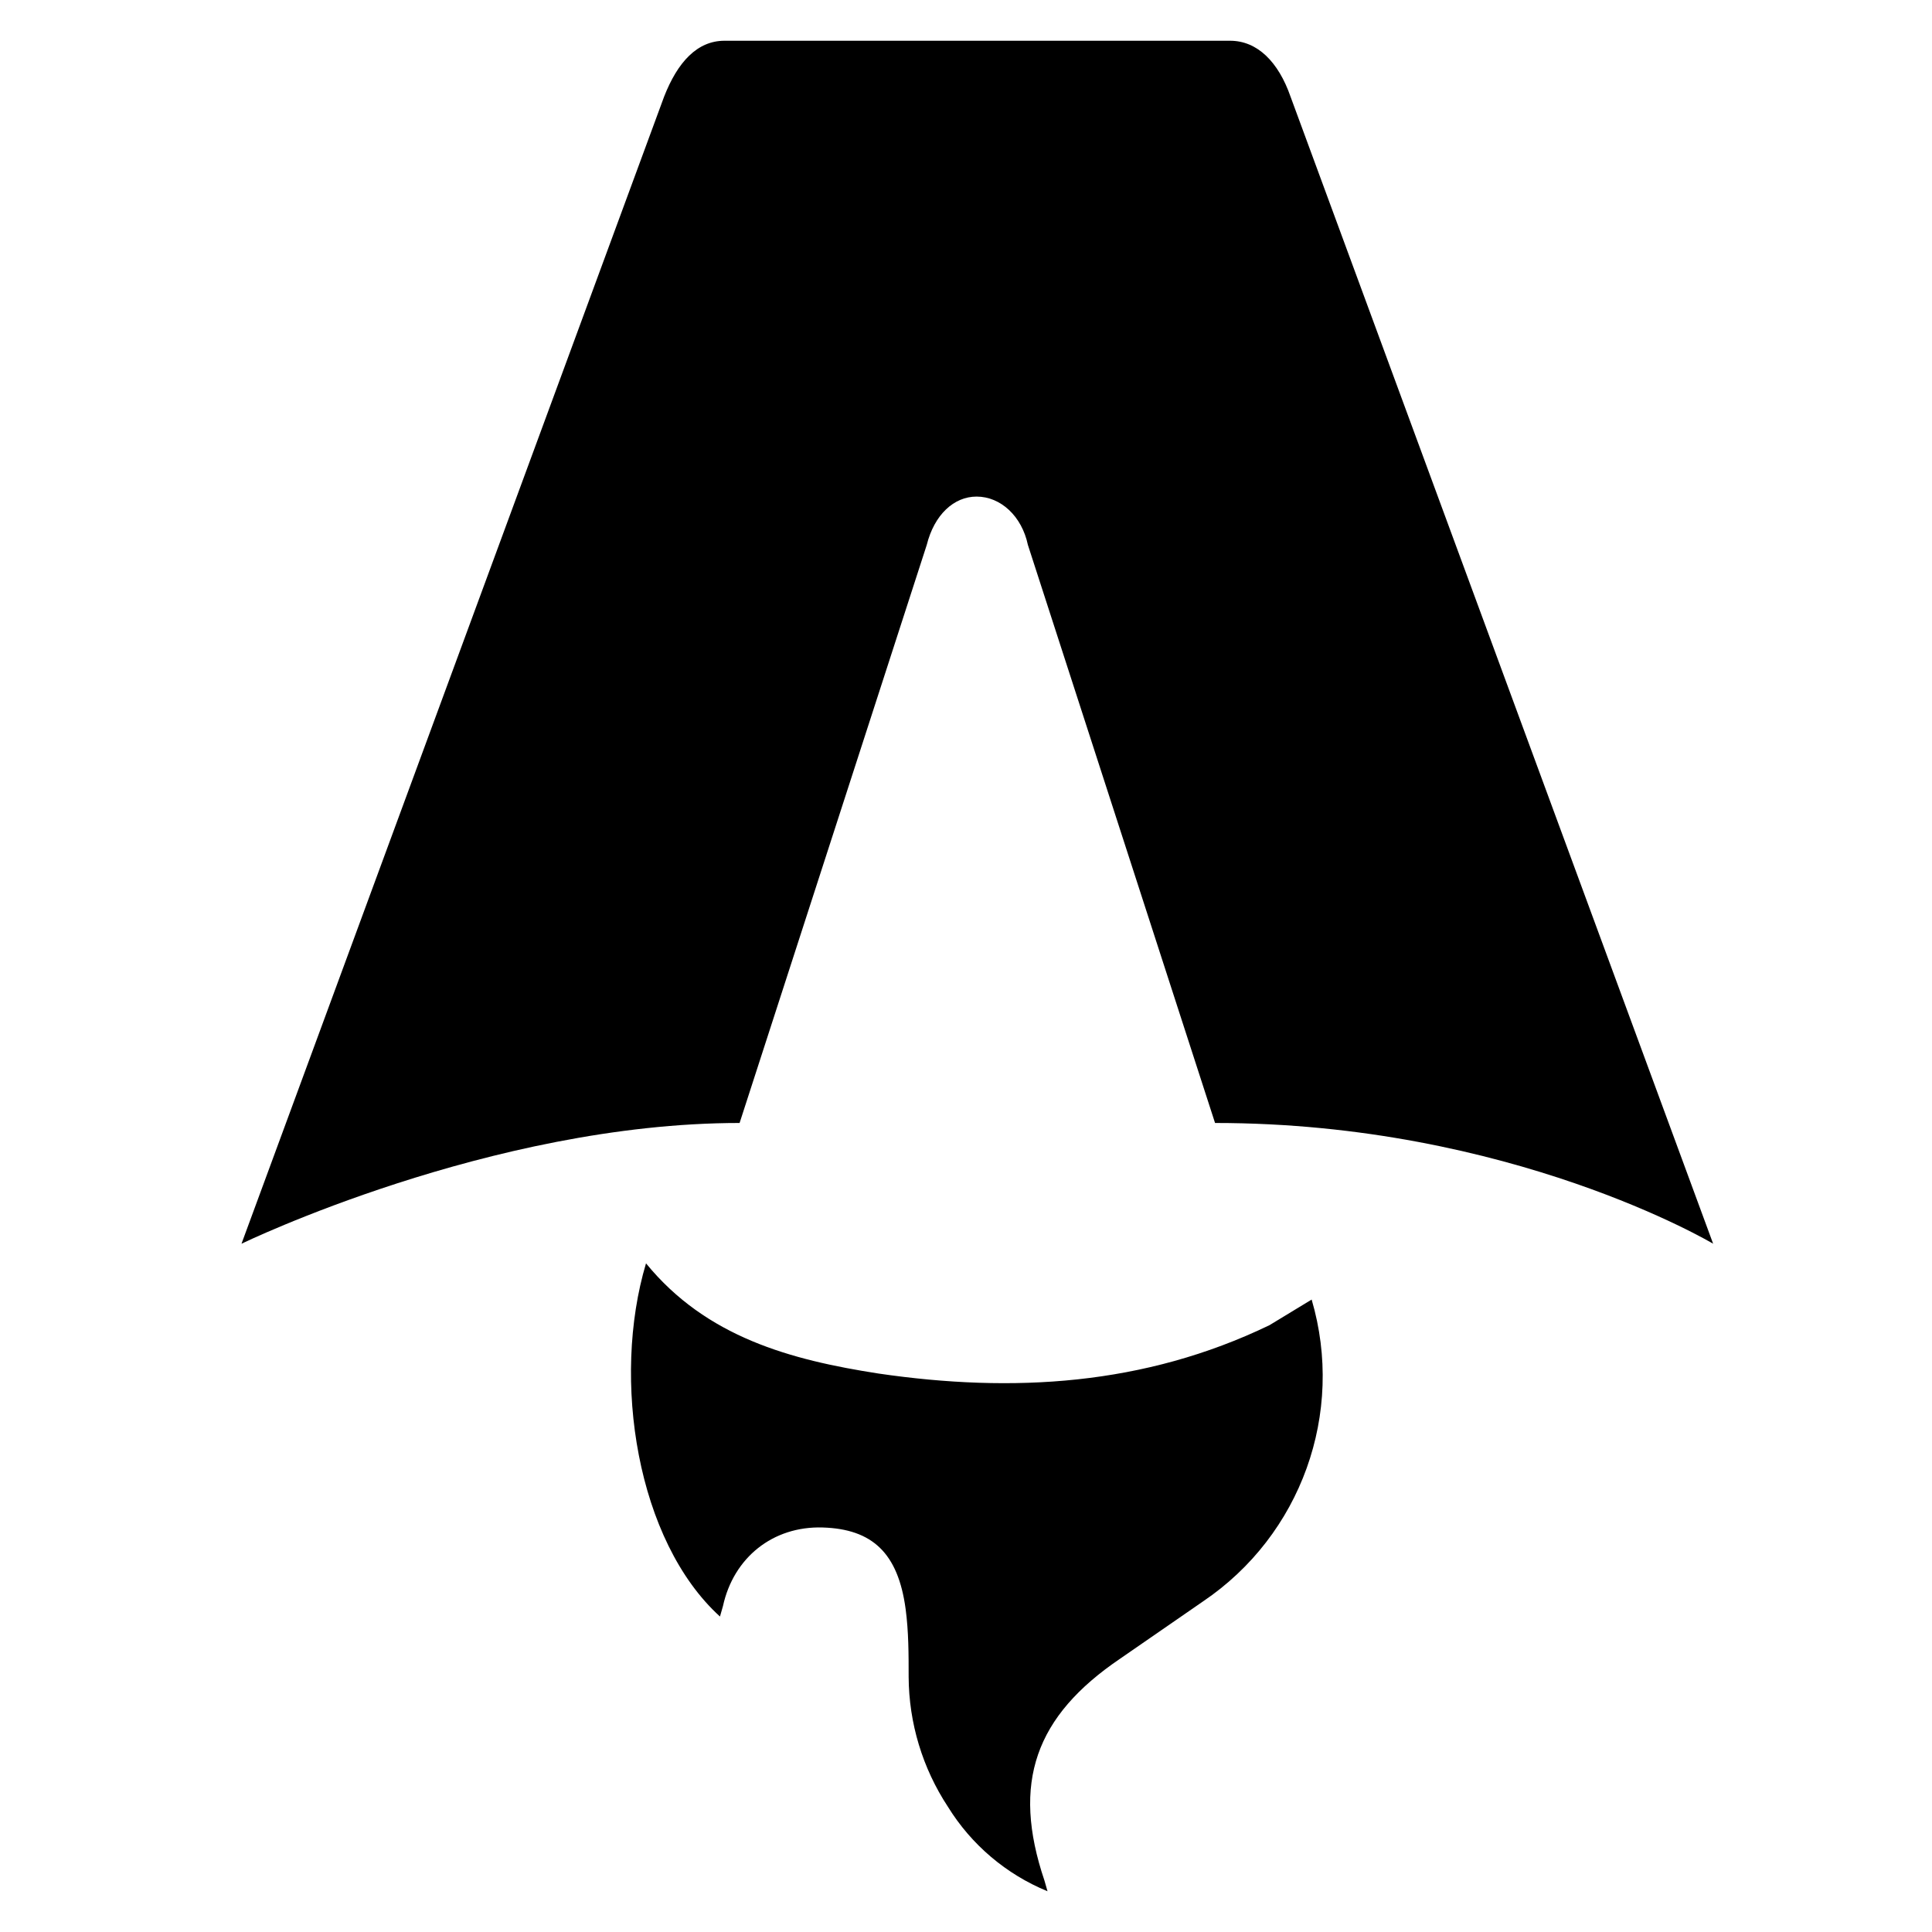
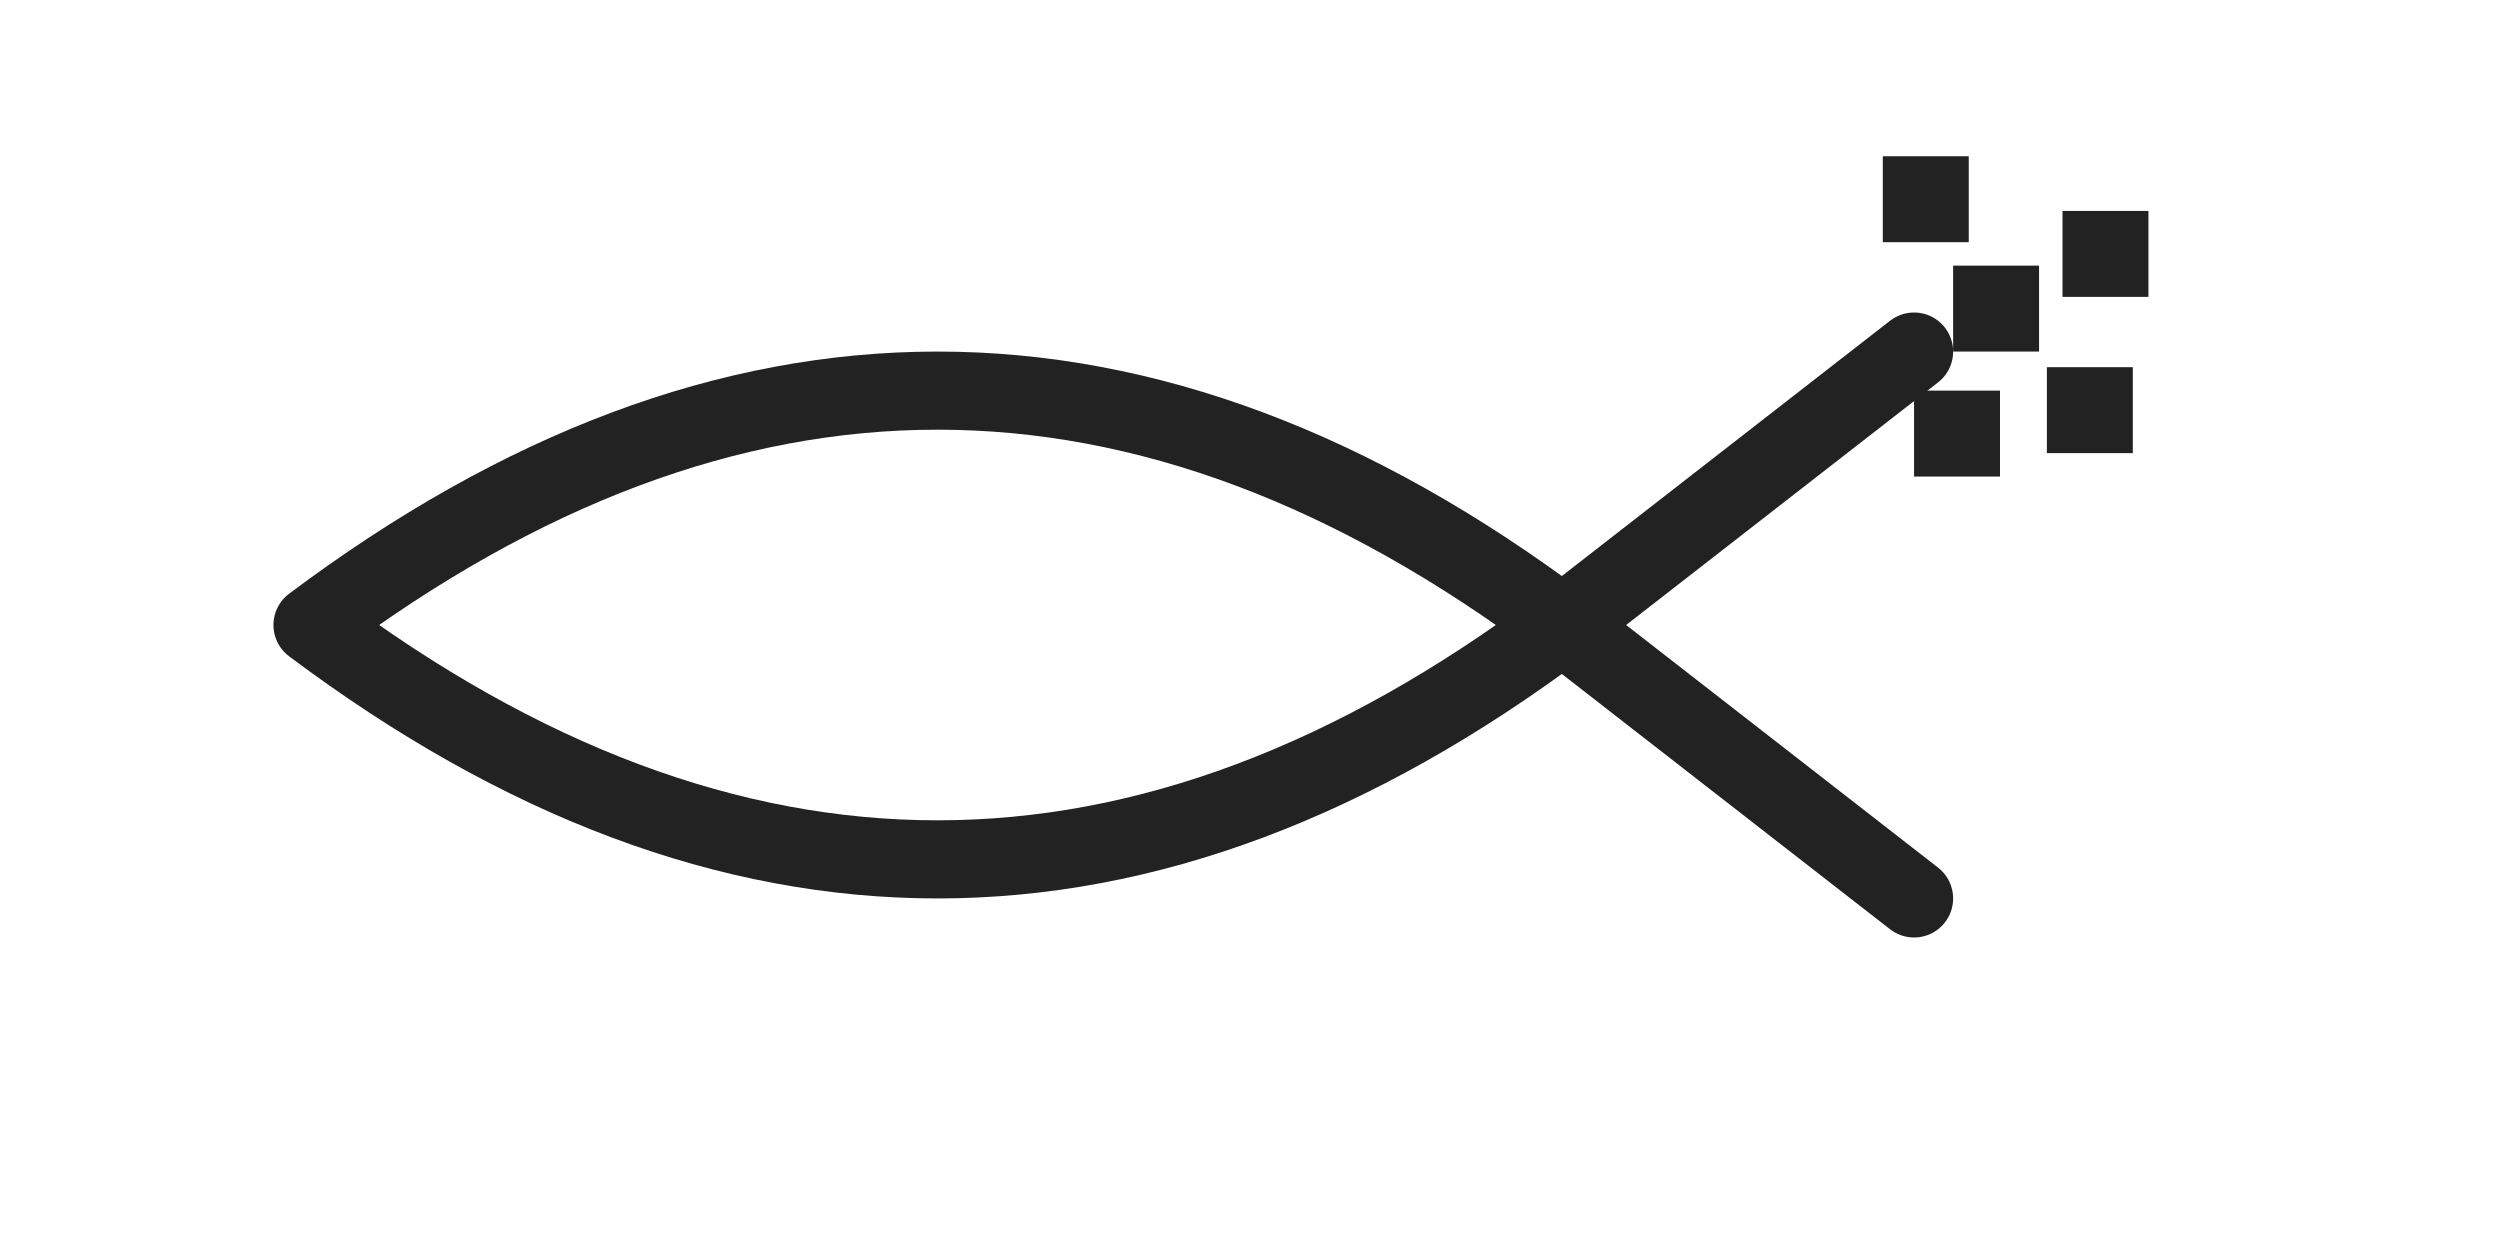
- <svg xmlns="http://www.w3.org/2000/svg" fill="none" viewBox="0 0 128 128">
-   <path fill="currentColor" d="M16 82.4s16.5-8 33-8l12.4-38.3c.5-2 1.8-3.2 3.3-3.2 1.6 0 3 1.3 3.4 3.2l12.4 38.3c19.6 0 33 8 33 8l-28-76c-.8-2.3-2.2-3.7-4-3.7H48c-1.8 0-3.1 1.4-4 3.7l-28 76Z" />
-   <path fill="currentColor" d="M47.7 107.1c-5.5-5-7.2-15.7-4.9-23.4 4 4.9 9.6 6.4 15.4 7.3 8.9 1.3 17.6.8 25.9-3.2l2.8-1.7a18 18 0 0 1-7.2 20l-5.5 3.8c-5.6 3.8-7.2 8.2-5 14.7l.2.7a14 14 0 0 1-6.6-5.6 15.8 15.8 0 0 1-2.6-8.6c0-1.5 0-3-.2-4.5-.5-3.7-2.2-5.3-5.5-5.4-3.3-.1-5.9 2-6.6 5.2l-.2.7Z" />
+ <svg xmlns="http://www.w3.org/2000/svg" viewBox="0 0 320 160" fill="none" stroke="#222" stroke-width="10" stroke-linecap="round" stroke-linejoin="round">
+   <path d="M40 80 Q 120 20 200 80 Q 120 140 40 80" fill="none" />
+   <path d="M200 80 L245 115" />
+   <path d="M200 80 L245 45" />
+   <g fill="#222" stroke="none">
+     <rect x="250" y="34" width="11" height="11" />
+     <rect x="264" y="27" width="11" height="11" />
+     <rect x="245" y="50" width="11" height="11" />
+     <rect x="262" y="47" width="11" height="11" />
+     <rect x="241" y="20" width="11" height="11" />
+   </g>
</svg>
